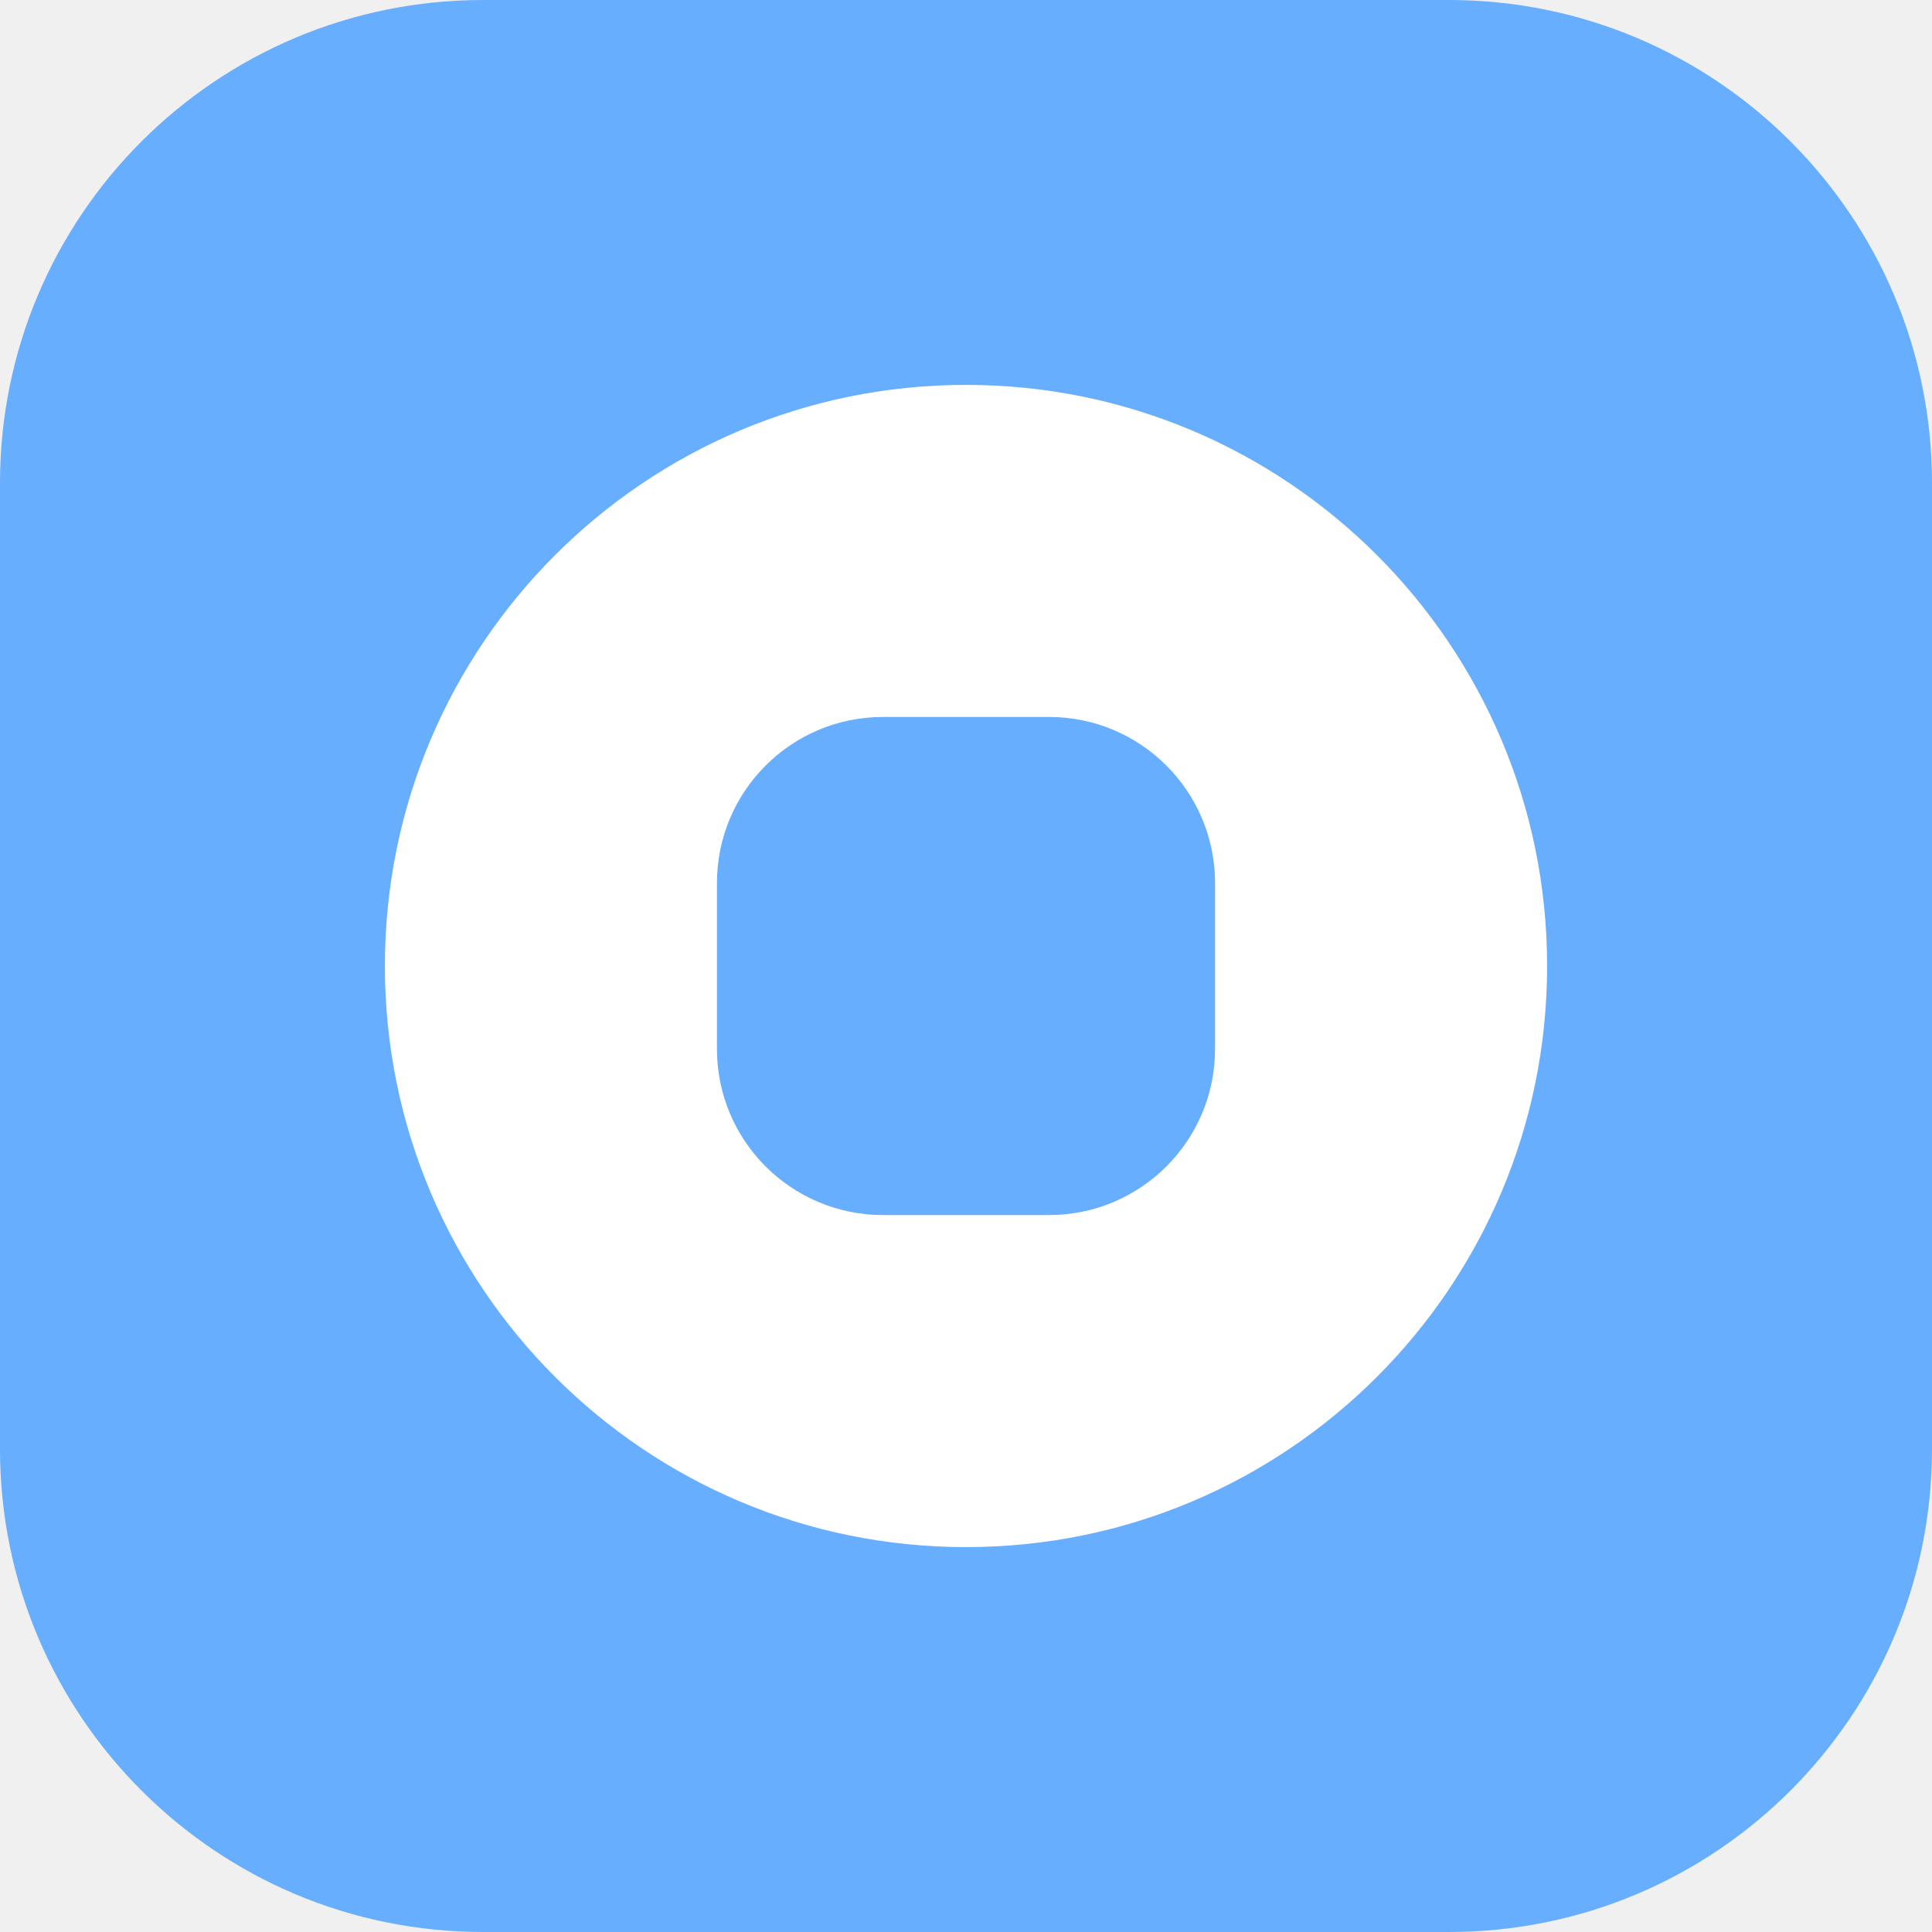
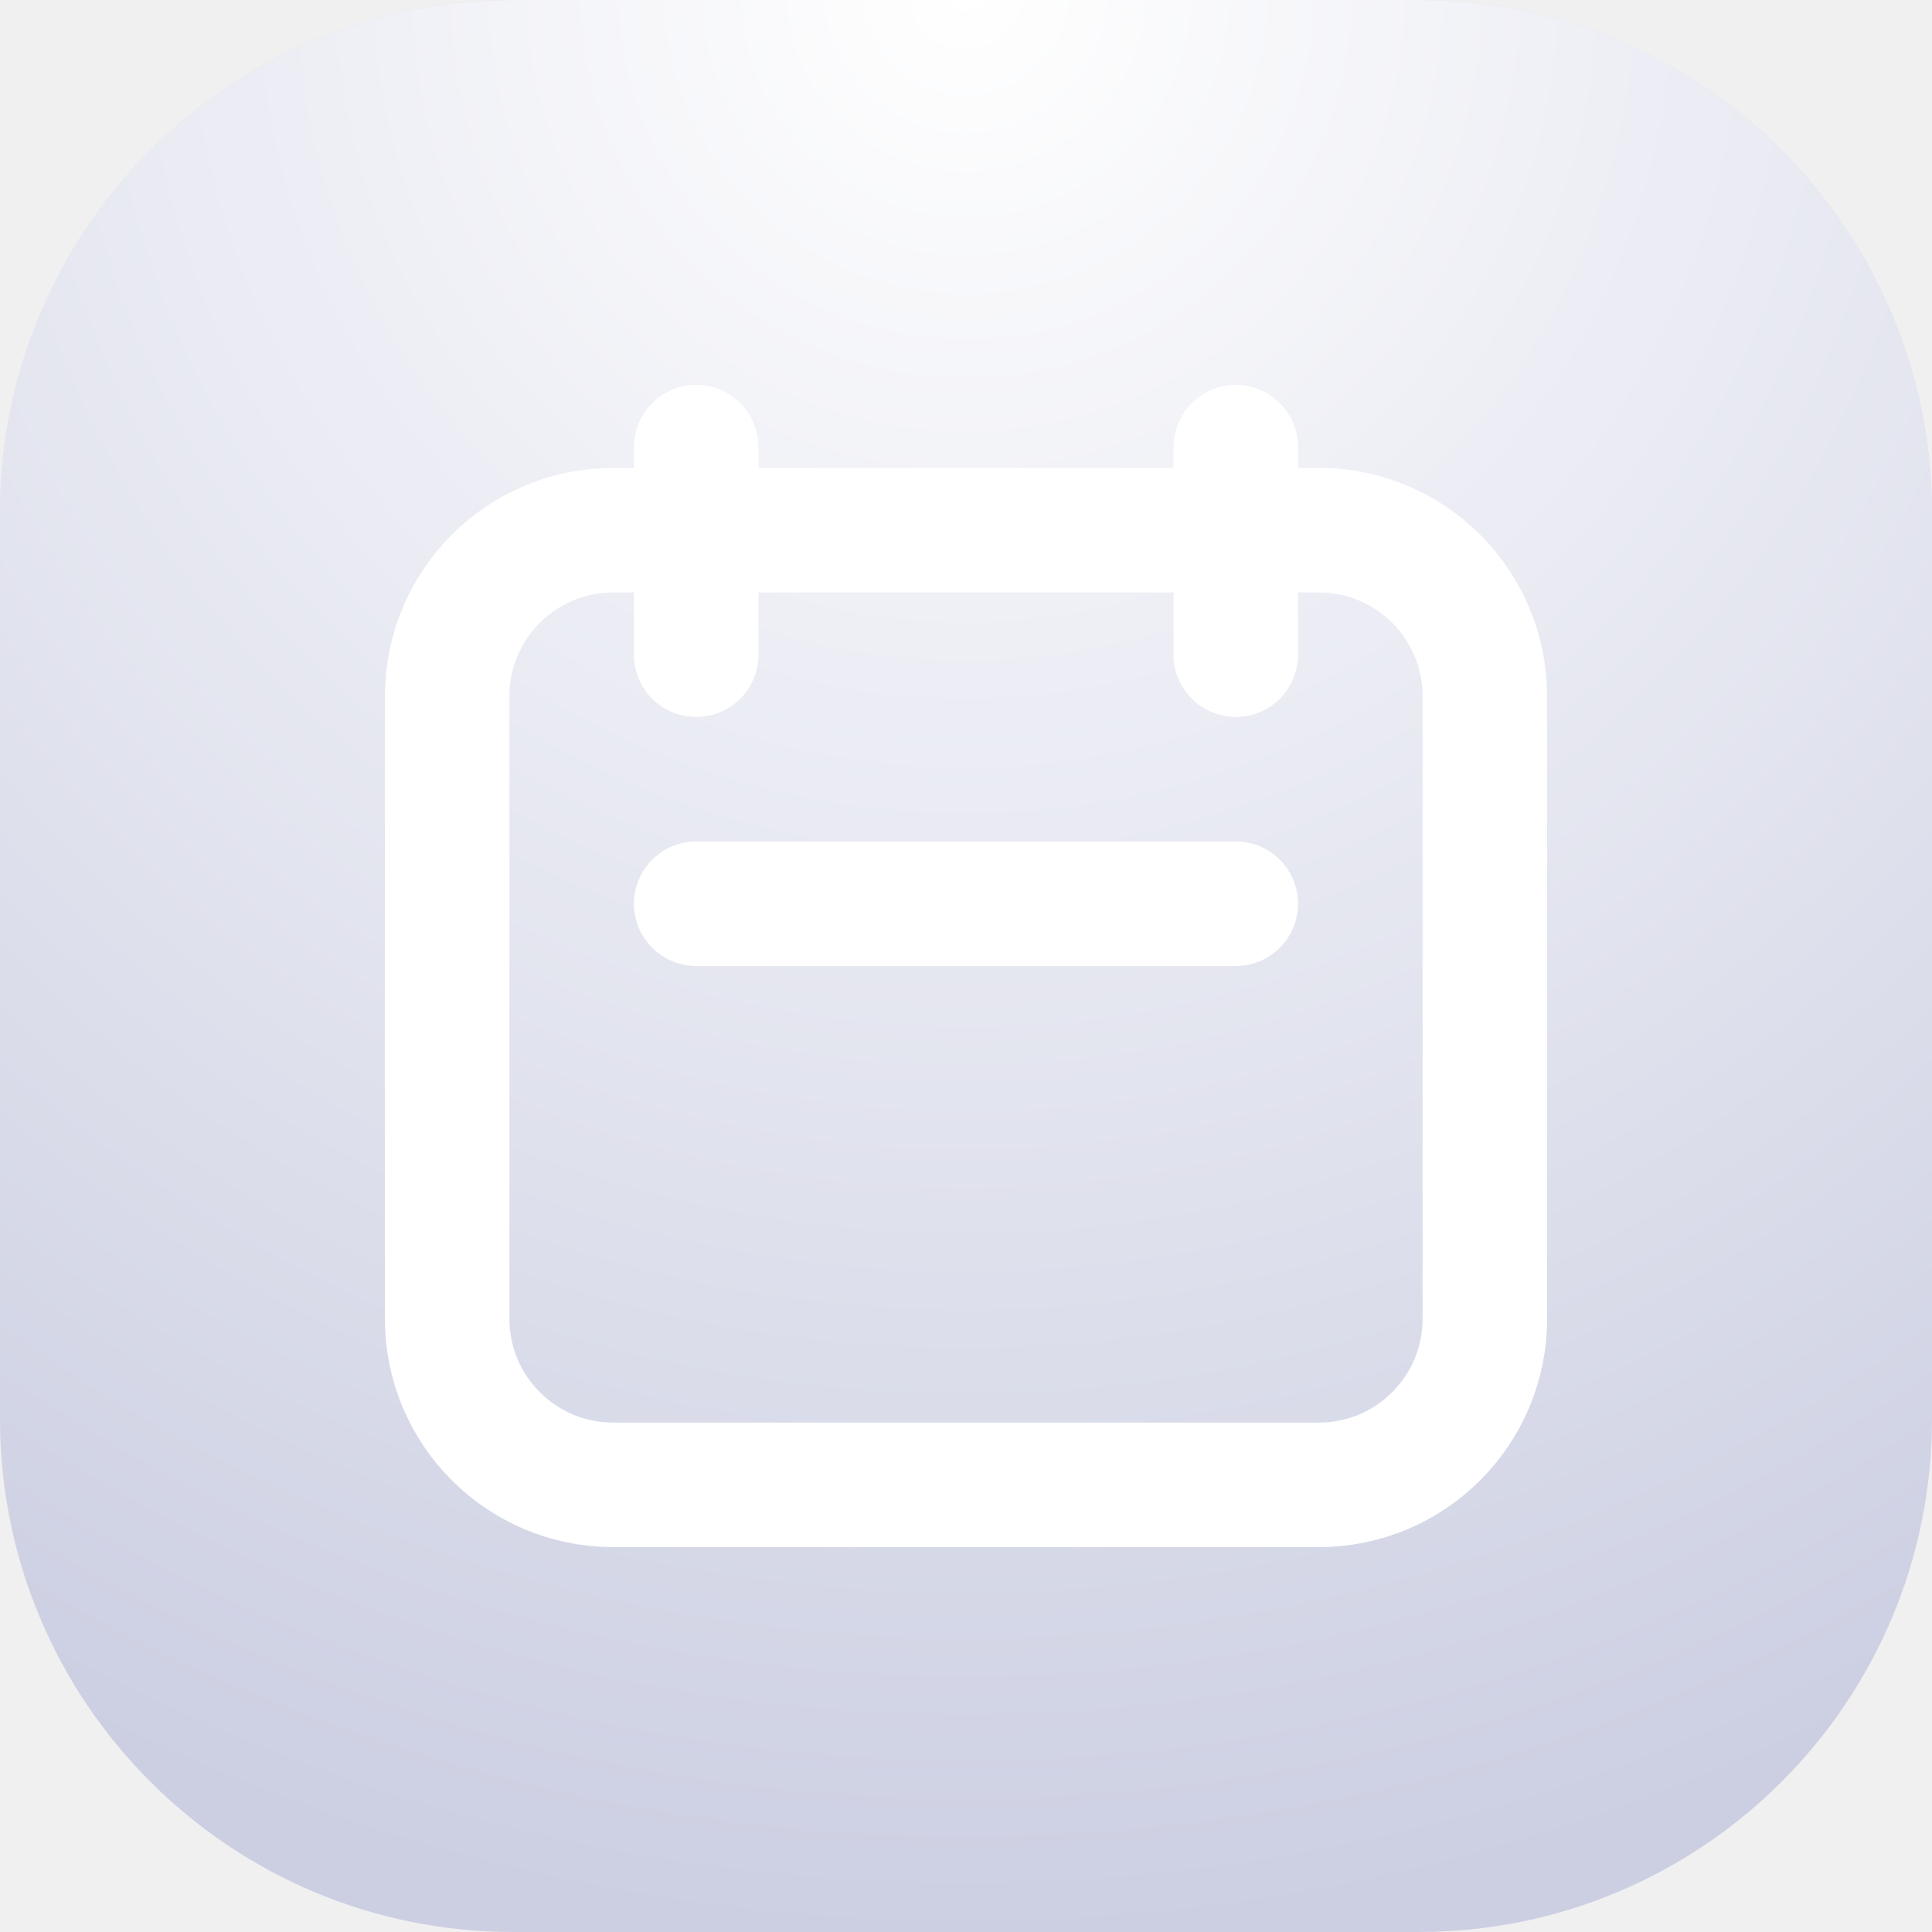
<svg xmlns="http://www.w3.org/2000/svg" fill="none" height="512" viewBox="0 0 512 512" width="512">
-   <linearGradient id="a" gradientTransform="scale(-1)" gradientUnits="userSpaceOnUse">
-     <stop offset="0" stop-color="#68aeff" />
-     <stop offset="1" stop-color="#003eb7" />
+   <linearGradient id="a" gradientTransform="matrix(-.9271839 -.3746066 .3746066 -.9271839 0 0)" gradientUnits="userSpaceOnUse">
+     <stop offset="0" stop-color="#cccfe2" />
+     <stop offset="1" stop-color="#25242b" />
  </linearGradient>
-   <rect fill="url(#a)" height="512" rx="128" width="512" />
+   <radialGradient id="b" cx="0" cy="0" gradientTransform="matrix(0 512 -512 0 256 0)" gradientUnits="userSpaceOnUse" r="1">
+     <stop offset="0" stop-color="#fff" />
+     <stop offset="1" stop-color="#fff" stop-opacity="0" />
+   </radialGradient>
+   <rect fill="url(#a)" height="512" rx="136" width="512" />
+   <rect fill="url(#b)" height="512" rx="136" width="512" />
  <svg fill="none" height="352" viewBox="0 0 16 16" width="352" x="80" y="80">
-     <path clip-rule="evenodd" d="m8 15a7 7 0 1 0 0-14 7 7 0 0 0 0 14zm-1-10a2 2 0 0 0 -2 2v2a2 2 0 0 0 2 2h2a2 2 0 0 0 2-2v-2a2 2 0 0 0 -2-2z" fill="#fff" fill-rule="evenodd" />
+     <path d="m4.75 7.25h6.5m-6.5-3v-2.5m6.5 2.5v-2.5m-7.5 12.5h8.5a2 2 0 0 0 2-2v-7.5a2 2 0 0 0 -2-2h-8.5a2 2 0 0 0 -2 2v7.5a2 2 0 0 0 2 2z" stroke="#fff" stroke-linecap="round" stroke-linejoin="round" stroke-width="1.5" />
  </svg>
</svg>
